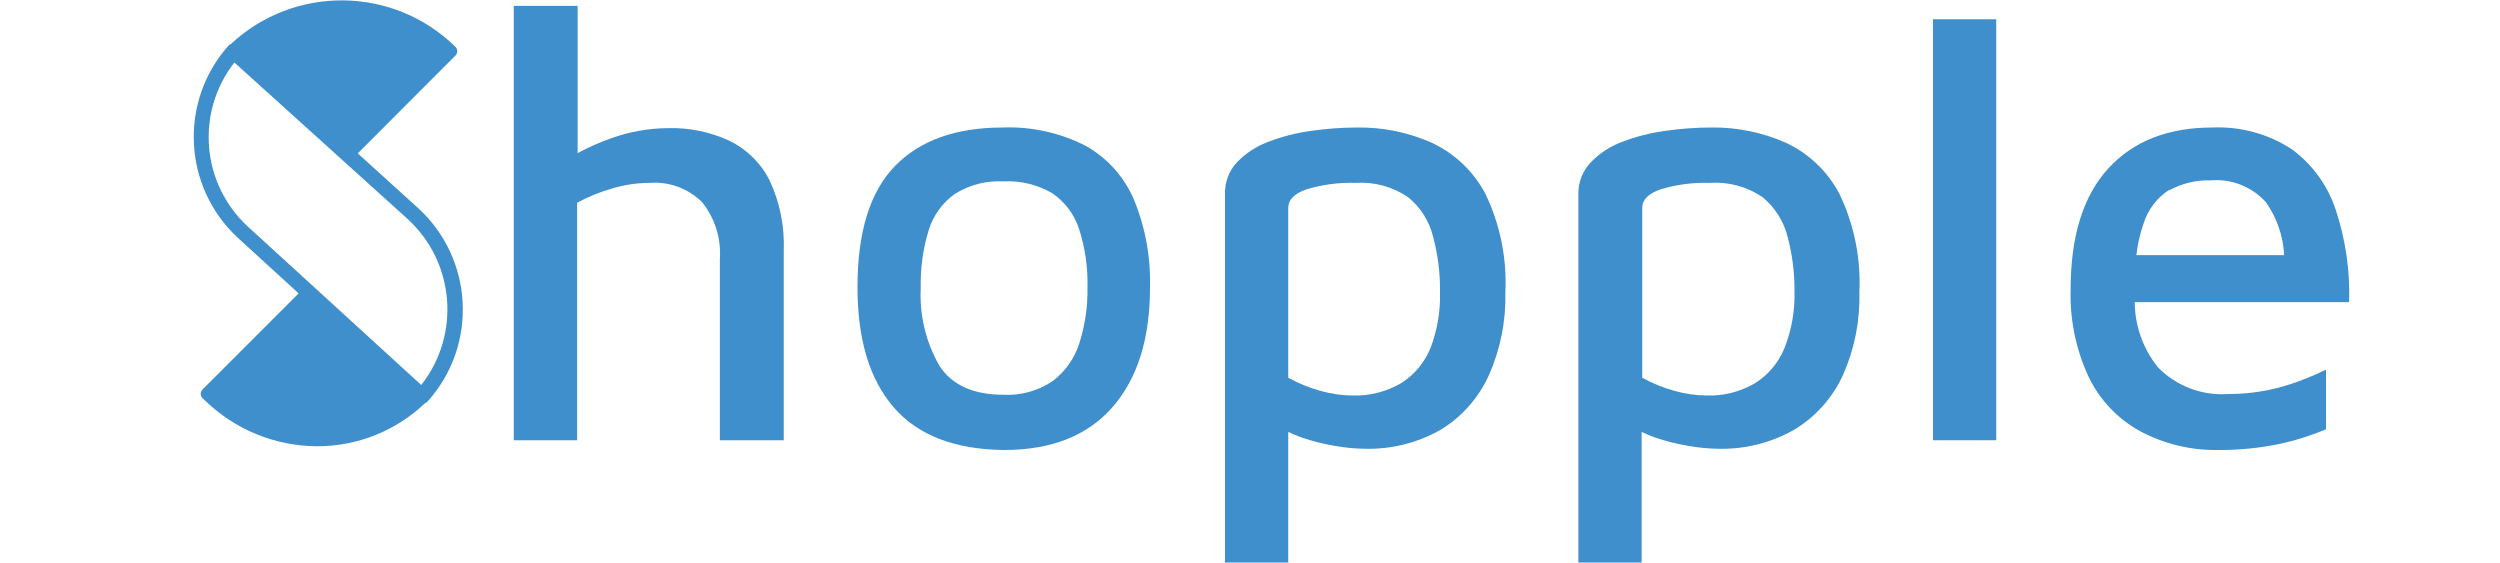
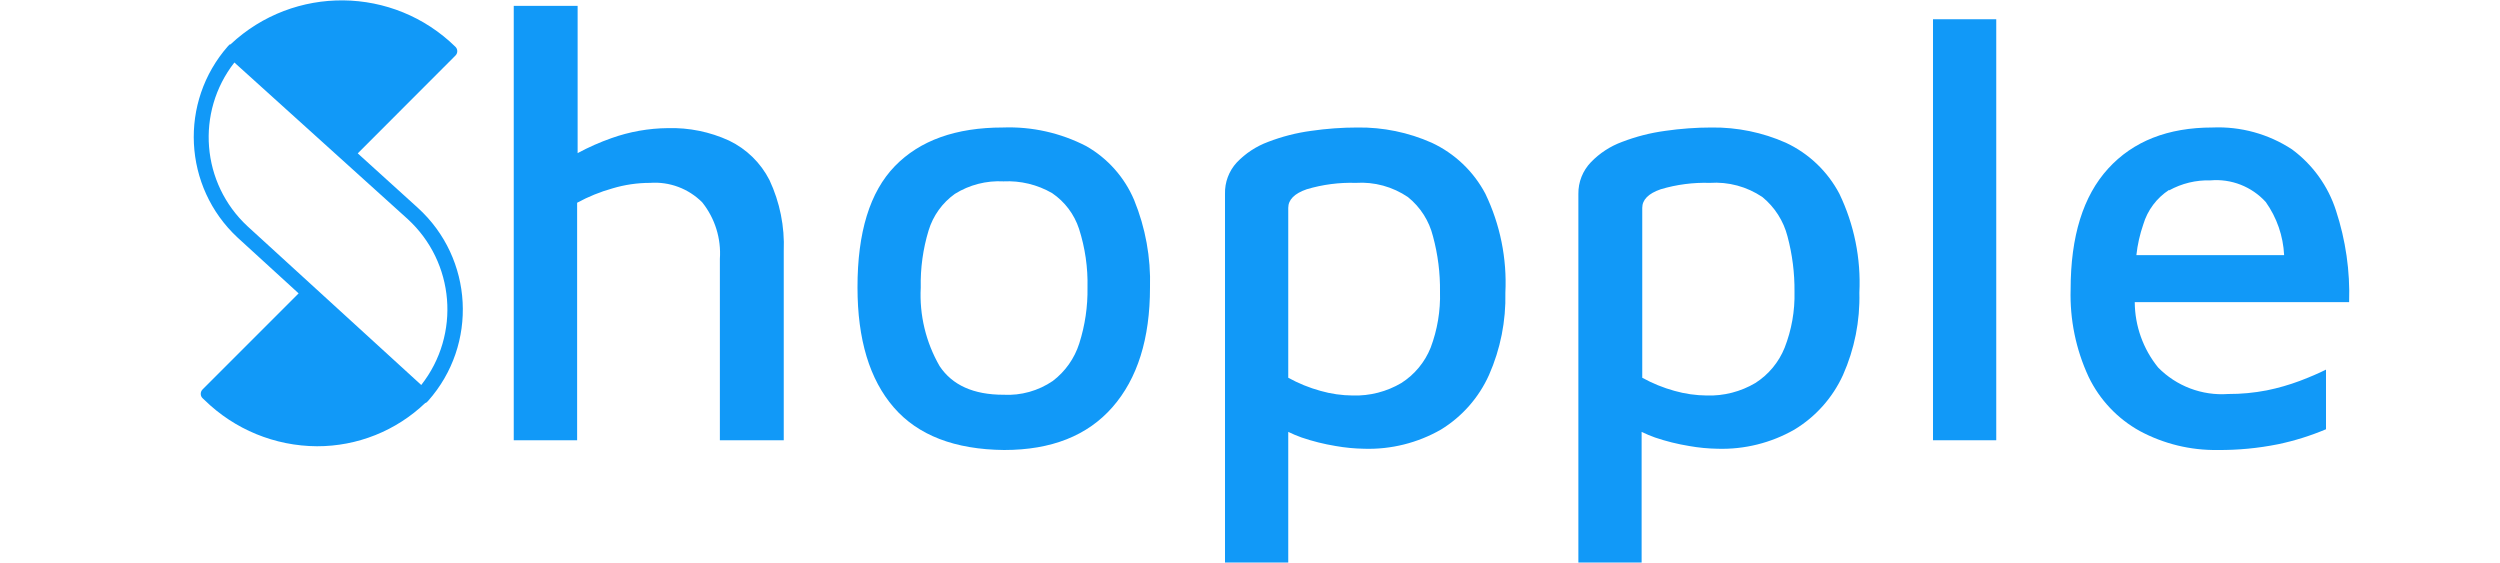
<svg xmlns="http://www.w3.org/2000/svg" id="Layer_1" data-name="Layer 1" viewBox="0 0 200 45">
  <defs>
-     <style>.cls-1{fill:#408fcd;}</style>
+     <style>.cls-1{fill:#1199f8;}</style>
  </defs>
  <path class="cls-1" d="M58.33,11.25a11,11,0,0,0-4.91-1,13.8,13.8,0,0,0-4.5.8,19,19,0,0,0-2.71,1.2V.47H41.1V35.22h5.07l0-19A13.57,13.57,0,0,1,49,15.07a10.44,10.44,0,0,1,3-.44,5.34,5.34,0,0,1,4.18,1.56,6.53,6.53,0,0,1,1.41,4.52V35.22h5.11V20.08a12.21,12.21,0,0,0-1.14-5.67A7.06,7.06,0,0,0,58.33,11.25Z" />
  <path class="cls-1" d="M86.9,11.69a13.44,13.44,0,0,0-6.67-1.49q-5.64,0-8.64,3.09T68.6,23q0,6.24,2.9,9.59T80.33,36Q86,36,89,32.57t3-9.57a17.14,17.14,0,0,0-1.27-7A9,9,0,0,0,86.9,11.69Zm-.56,15.79a6.09,6.09,0,0,1-2.12,3,6.4,6.4,0,0,1-3.94,1.1c-2.4,0-4.1-.77-5.11-2.29A11.38,11.38,0,0,1,73.66,23a14.58,14.58,0,0,1,.63-4.57,5.59,5.59,0,0,1,2.1-2.92,6.66,6.66,0,0,1,3.89-1,7.07,7.07,0,0,1,3.89.94,5.53,5.53,0,0,1,2.15,2.85A14.24,14.24,0,0,1,87,23,13.94,13.94,0,0,1,86.34,27.48Z" />
  <path class="cls-1" d="M114.54,11.42a14.18,14.18,0,0,0-5.94-1.22,26.07,26.07,0,0,0-3.72.27,15.24,15.24,0,0,0-3.43.88A6.67,6.67,0,0,0,98.94,13,3.57,3.57,0,0,0,98,15.51V45h5.06V34.55a10.41,10.41,0,0,0,1.07.45,16.91,16.91,0,0,0,2.72.68,14.39,14.39,0,0,0,2.29.22,11.64,11.64,0,0,0,6.13-1.53A9.86,9.86,0,0,0,119.12,30a15.43,15.43,0,0,0,1.31-6.59,16.41,16.41,0,0,0-1.6-7.91A9.29,9.29,0,0,0,114.54,11.42Zm-.09,16.4a6,6,0,0,1-2.34,2.82,7.22,7.22,0,0,1-3.89,1,9.69,9.69,0,0,1-2.58-.37,11.86,11.86,0,0,1-2.58-1.05V16.63c0-.65.49-1.15,1.48-1.49a12.38,12.38,0,0,1,3.92-.51,6.65,6.65,0,0,1,4.18,1.14,5.84,5.84,0,0,1,2,3.14,16.13,16.13,0,0,1,.56,4.43A11.71,11.71,0,0,1,114.45,27.82Z" />
  <path class="cls-1" d="M142.87,11.42a14.24,14.24,0,0,0-5.94-1.22,26,26,0,0,0-3.72.27,15.33,15.33,0,0,0-3.44.88,6.63,6.63,0,0,0-2.5,1.63,3.58,3.58,0,0,0-1,2.53V45h5.06V34.55a10.41,10.41,0,0,0,1.07.45,17,17,0,0,0,2.73.68,14.28,14.28,0,0,0,2.28.22,11.68,11.68,0,0,0,6.14-1.53A9.9,9.9,0,0,0,147.44,30a15.29,15.29,0,0,0,1.31-6.59,16.41,16.41,0,0,0-1.6-7.91A9.27,9.27,0,0,0,142.87,11.42Zm-.1,16.4a6,6,0,0,1-2.34,2.82,7.2,7.2,0,0,1-3.89,1,9.8,9.8,0,0,1-2.58-.37,11.86,11.86,0,0,1-2.58-1.05V16.63c0-.65.49-1.15,1.48-1.49a12.38,12.38,0,0,1,3.92-.51A6.7,6.7,0,0,1,141,15.77a6,6,0,0,1,2,3.14,16.52,16.52,0,0,1,.56,4.43A11.52,11.52,0,0,1,142.77,27.82Z" />
  <rect class="cls-1" x="154.64" y="1.54" width="5.06" height="33.68" />
  <path class="cls-1" d="M181.34,31.23a15.9,15.9,0,0,1-3.09.29,7.14,7.14,0,0,1-5.6-2.12,8.38,8.38,0,0,1-1.87-5.23h17.15a21.25,21.25,0,0,0-1.05-7.32,9.82,9.82,0,0,0-3.52-4.9A10.75,10.75,0,0,0,177,10.2q-5.35,0-8.35,3.29t-3,9.66a15.53,15.53,0,0,0,1.44,7,9.81,9.81,0,0,0,4.09,4.33A12.77,12.77,0,0,0,177.42,36a23.55,23.55,0,0,0,4.82-.46,20.9,20.9,0,0,0,3.84-1.2V29.57c-.58.29-1.28.59-2.09.9A17.57,17.57,0,0,1,181.34,31.23Zm-7.81-16a6.44,6.44,0,0,1,3.31-.8,5.35,5.35,0,0,1,4.42,1.73,8,8,0,0,1,1.47,4.25H170.91a11.28,11.28,0,0,1,.55-2.45A5,5,0,0,1,173.53,15.19Z" />
  <path class="cls-1" d="M33.09,17l-5.19-4.7L31,9.21l5.09-5.09v0a12.42,12.42,0,0,0-17.39-.16h0l-.15.15h0l.17.16,5.87,5.31,3.17,2.88,5.2,4.71a10.24,10.24,0,0,1,.82,14.36l.16.15h0A10.47,10.47,0,0,0,33.09,17Z" />
  <path class="cls-1" d="M25.8,24.25l-6.33-5.79a10.15,10.15,0,0,1-.78-14.19l-.16-.17a10.4,10.4,0,0,0,.79,14.54l5.27,4.81L21.64,26.4l-.12.12-5,5,0,0,.16.14a12.2,12.2,0,0,0,17.06.18h0l.16-.16h0l-.16-.15L32.6,30.46Z" />
  <path class="cls-1" d="M33.42,16.62l-4.8-4.35,7.82-7.83a.49.49,0,0,0,0-.69,13,13,0,0,0-18-.2l-.06,0-.14.14,0,0,0,0A11,11,0,0,0,19,19l4.89,4.47-7.69,7.69a.5.5,0,0,0-.14.35.47.47,0,0,0,.15.35l.15.14a12.94,12.94,0,0,0,9,3.7,12.49,12.49,0,0,0,8.67-3.47l.05,0,.17-.16v0h0A11,11,0,0,0,33.42,16.62ZM18.75,5,32.61,17.52A9.8,9.8,0,0,1,33.7,30.8L19.8,18.1A9.72,9.72,0,0,1,18.75,5Z" />
</svg>
